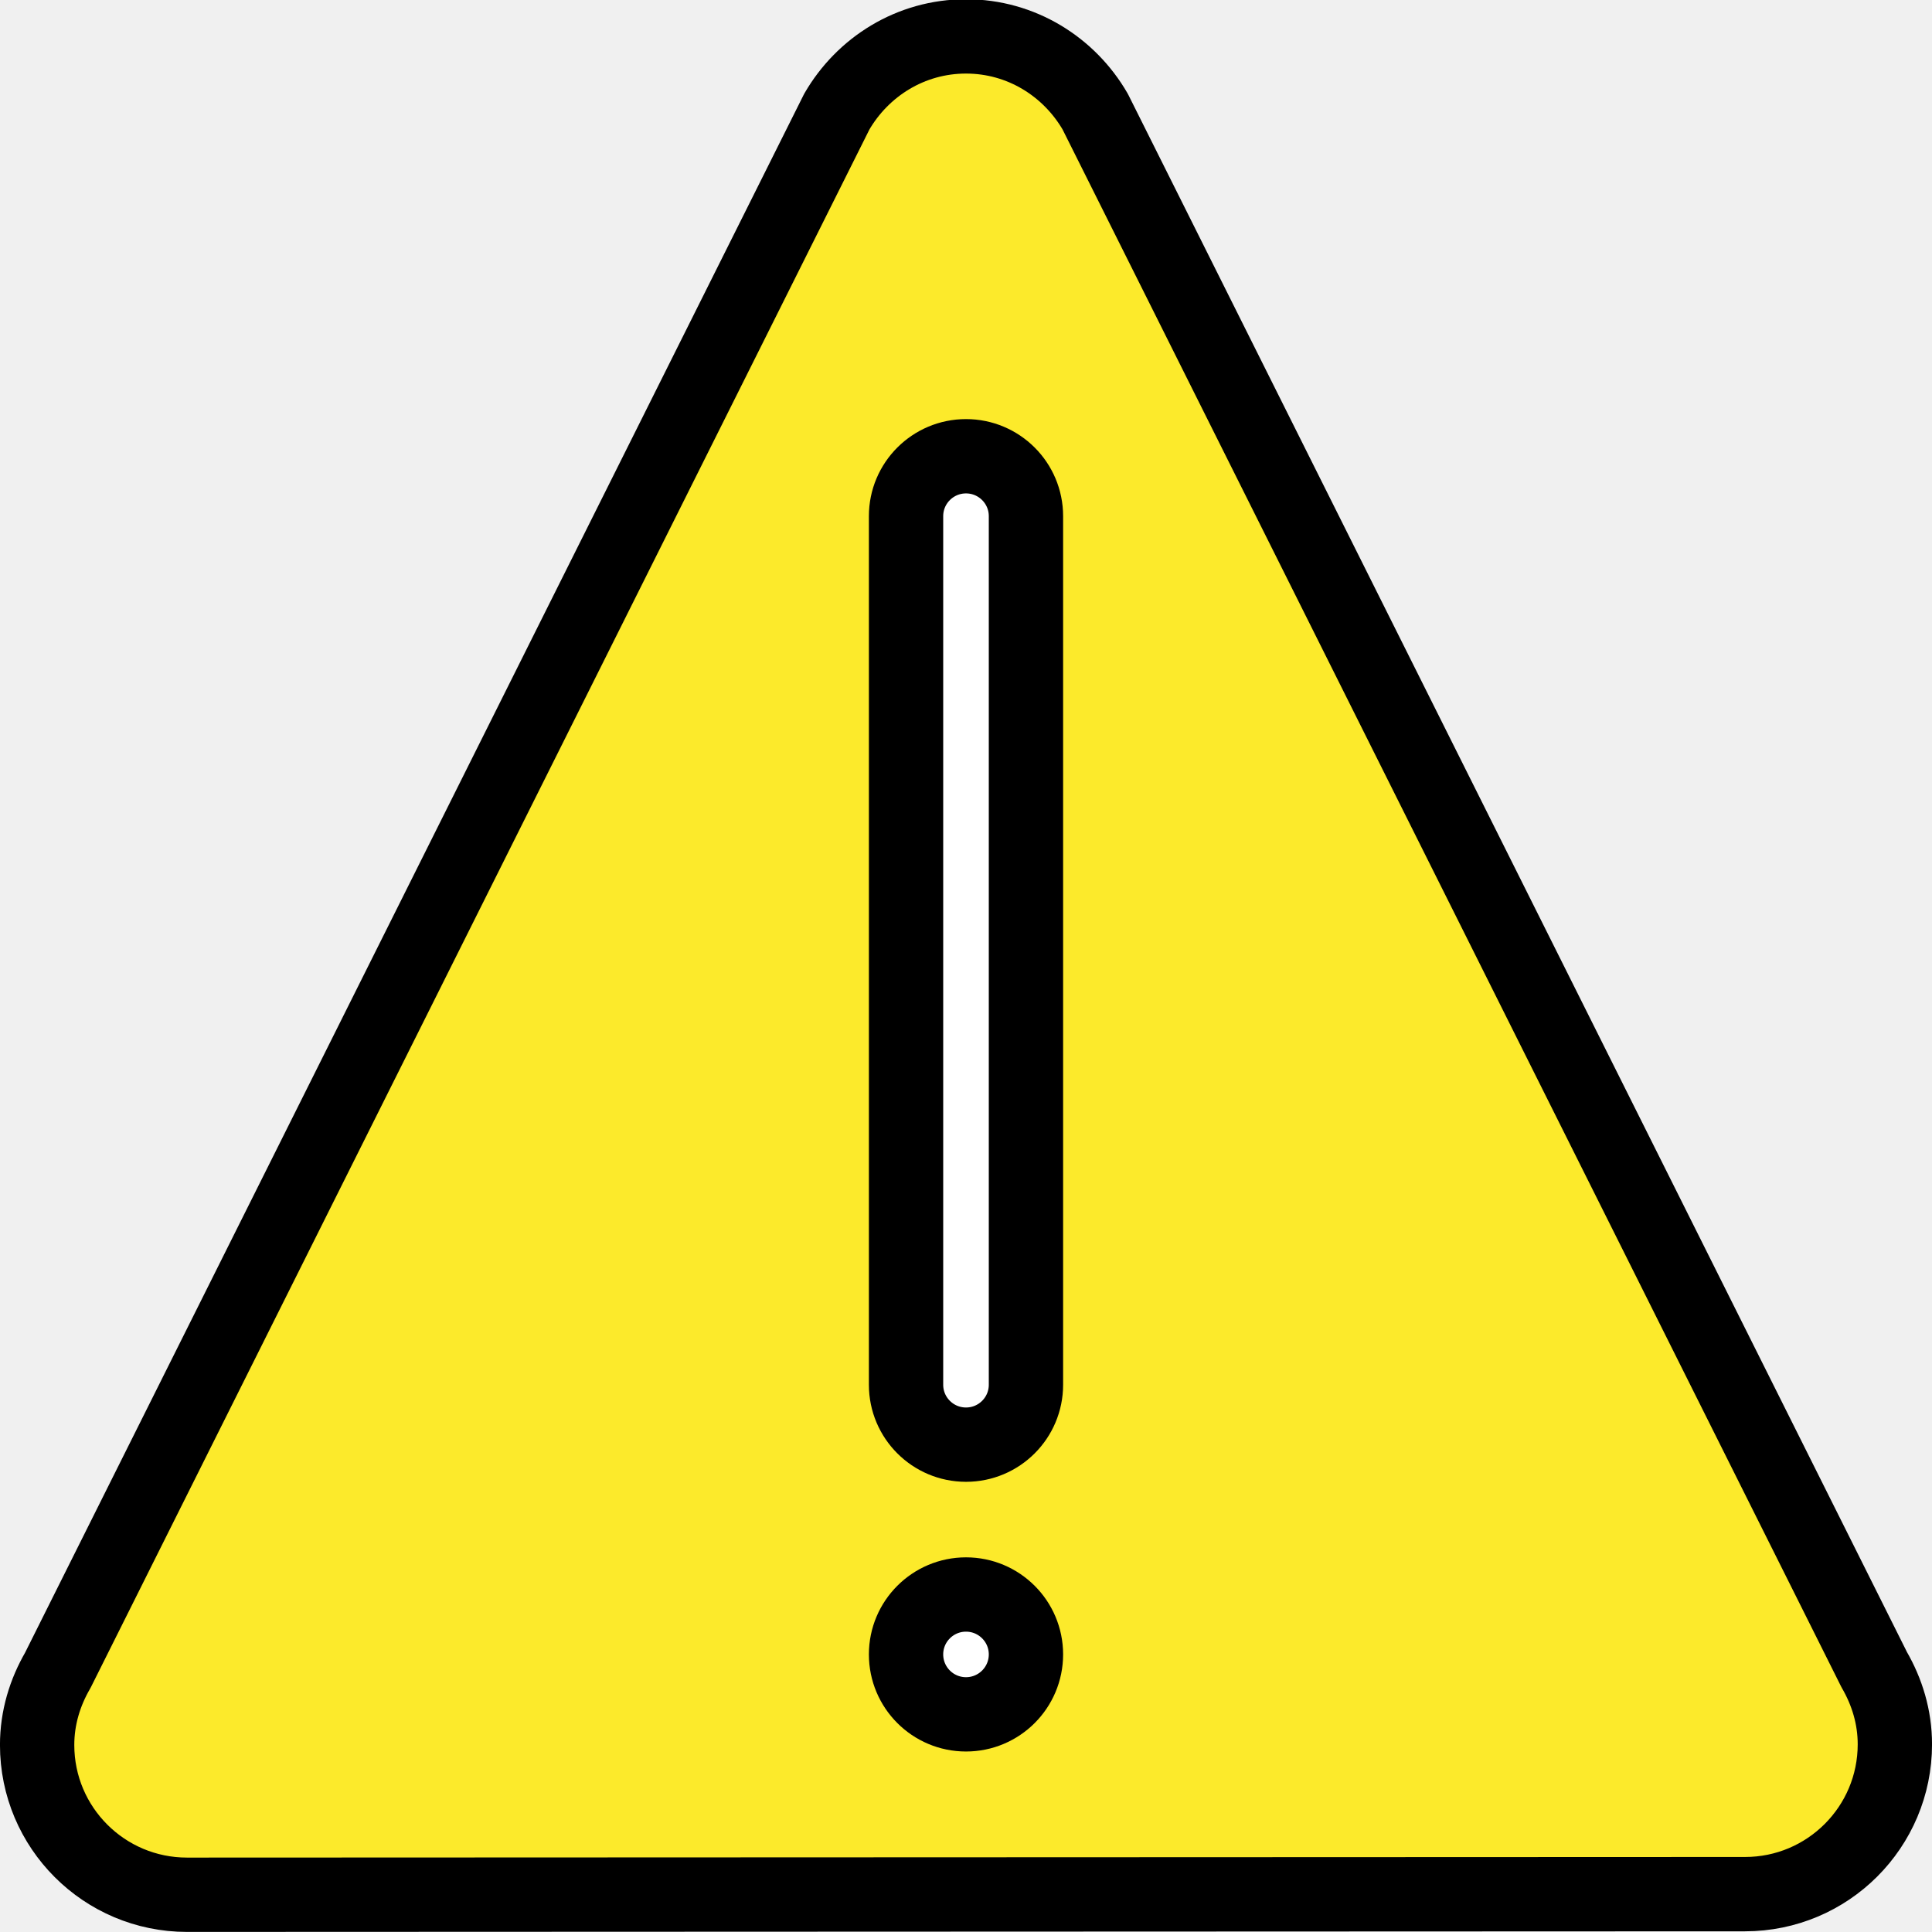
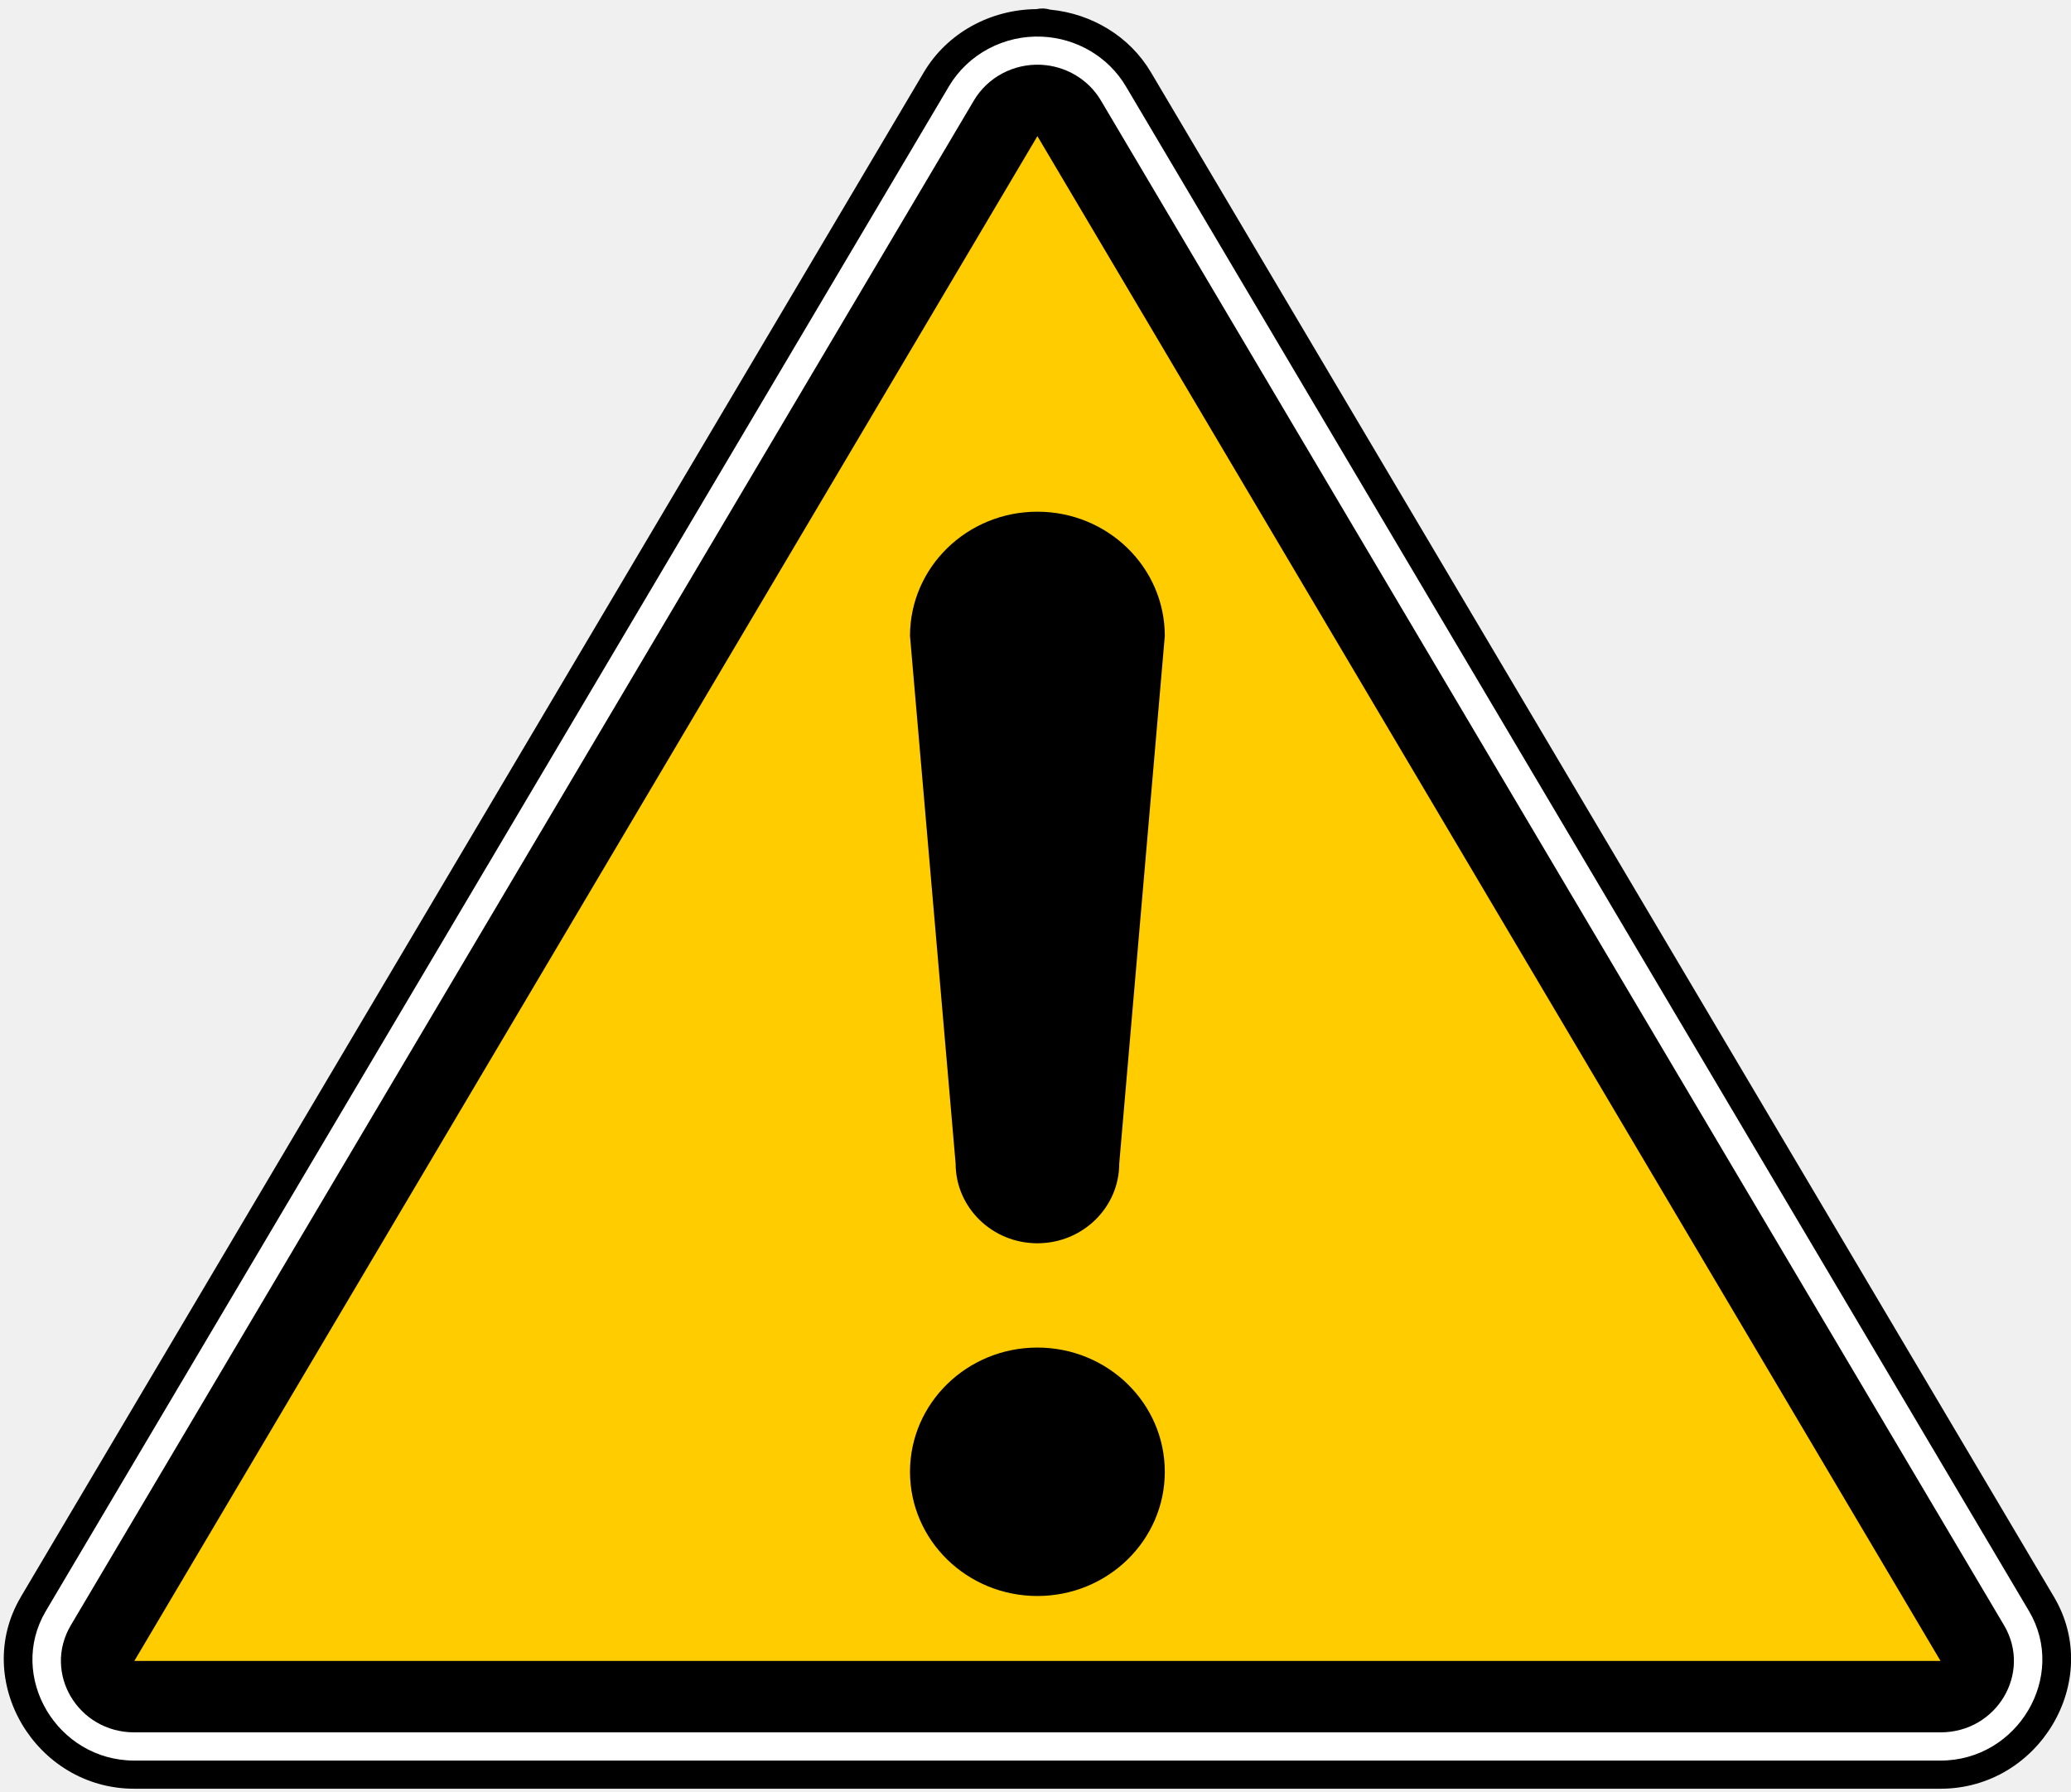
- <svg xmlns="http://www.w3.org/2000/svg" height="32" viewBox="0 0 32 32" width="32">
-   <path d="m13.86 1.849c.429-.741 1.222-1.246 2.14-1.246s1.711.505 2.14 1.246l12.903 25.806c.212.366.342.784.342 1.236 0 1.371-1.111 2.482-2.482 2.482l-25.806.01c-1.371 0-2.482-1.111-2.482-2.481 0-.453.13-.87.342-1.236z" fill="#fcea2b" />
-   <path d="m16.993 22.936c0 .548-.445.992-.993.992s-.993-.444-.993-.992v-14.387c0-.548.445-.992.993-.992s.993.444.993.992z" fill="#fff" />
-   <path d="m16.993 27.402c0 .549-.445.993-.993.993s-.993-.444-.993-.993c0-.548.445-.992.993-.992s.993.444.993.992z" fill="#fff" />
-   <g fill="none" stroke="#000" stroke-linecap="round" stroke-linejoin="round" stroke-width="1.231">
-     <path d="m13.86 1.849c.429-.741 1.222-1.246 2.14-1.246s1.711.505 2.14 1.246l12.903 25.806c.212.366.342.784.342 1.236 0 1.371-1.111 2.482-2.482 2.482l-25.806.01c-1.371 0-2.482-1.111-2.482-2.481 0-.453.13-.87.342-1.236z" />
-     <path d="m16.993 22.936c0 .548-.445.992-.993.992s-.993-.444-.993-.992v-14.387c0-.548.445-.992.993-.992s.993.444.993.992z" />
-     <path d="m16.993 27.402c0 .549-.445.993-.993.993s-.993-.444-.993-.993c0-.548.445-.992.993-.992s.993.444.993.992z" />
-   </g>
+ <svg xmlns="http://www.w3.org/2000/svg" height="32" viewBox="0 0 37 32" width="37">
+   <path d="m18.62.152c-.035 0-.07.004-.105.011-.825.008-1.594.427-2.01 1.128l-8.067 13.619-8.067 13.619h.001c-.883 1.491.262 3.425 2.027 3.425h16.135 16.135c1.765 0 2.911-1.934 2.028-3.425l-8.067-13.619-8.068-13.619c-.378-.639-1.053-1.047-1.801-1.119-.038-.011-.076-.018-.115-.02h-.001c-.008 0-.016 0-.025 0z" />
+   <path d="m18.62.655c-.681-.032-1.326.312-1.667.888l-8.067 13.619-8.068 13.619c-.69 1.166.201 2.67 1.582 2.67h16.134 16.135c1.38 0 2.271-1.504 1.581-2.67l-8.067-13.619-8.068-13.619c-.31-.524-.874-.859-1.494-.888z" fill="#fff" />
+   <path d="m18.596 1.157c-.49-.022-.951.224-1.196.637l-8.067 13.62-8.067 13.619c-.505.851.125 1.914 1.134 1.914h16.134 16.135c1.008 0 1.638-1.063 1.134-1.914l-8.068-13.619-8.067-13.62c-.223-.376-.627-.616-1.072-.637z" />
+   <path d="m34.669 29.671h-16.135-16.134l8.067-13.619 8.067-13.62 8.067 13.62z" fill="#fc0" />
+   <path d="m20.81 26.292c0 1.225-1.019 2.219-2.276 2.219s-2.276-.994-2.276-2.219 1.019-2.219 2.276-2.219 2.276.994 2.276 2.219z" />
+   <path d="m18.534 9.141c-1.257 0-2.276.993-2.276 2.219.815 9.425 0 0 .815 9.425 0 .787.654 1.425 1.461 1.425s1.462-.638 1.462-1.425c.814-9.425 0 0 .814-9.425 0-1.225-1.019-2.219-2.276-2.219z" />
</svg>
